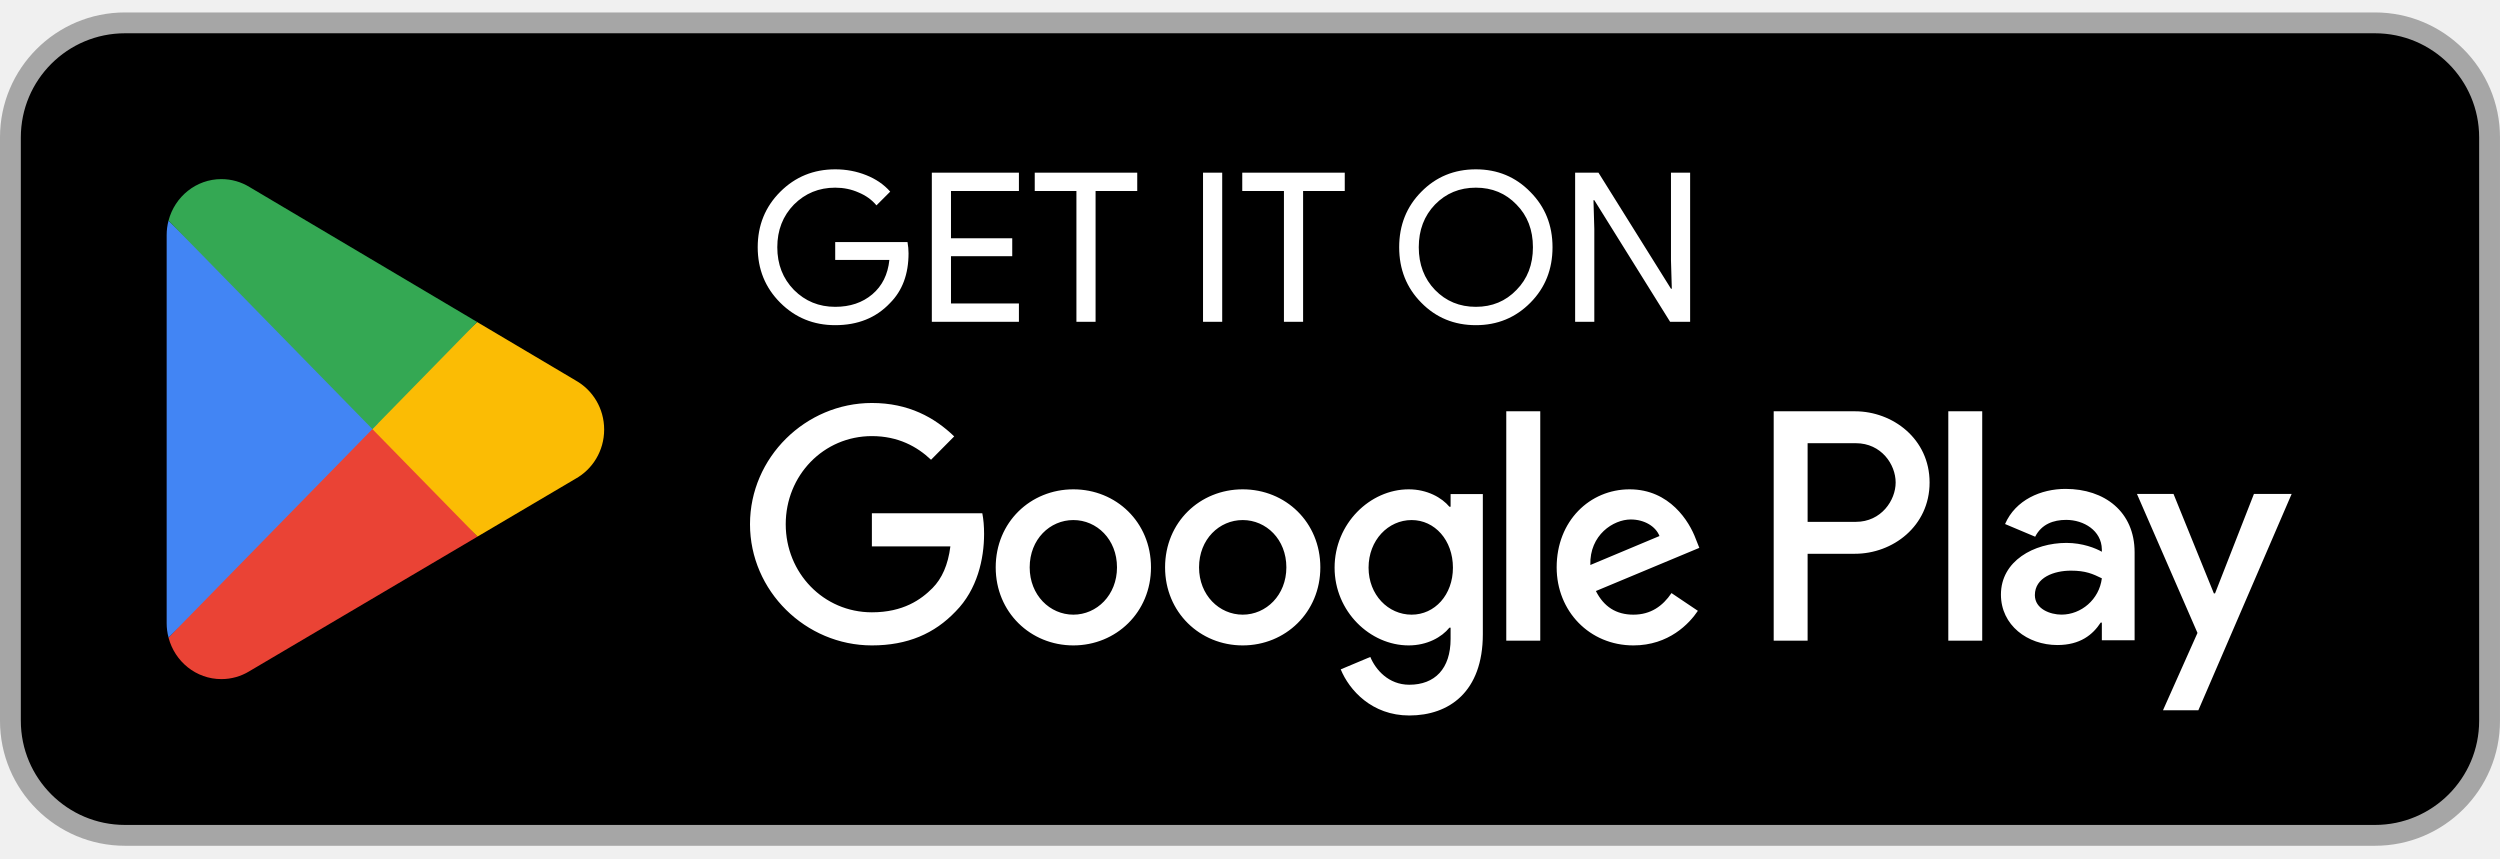
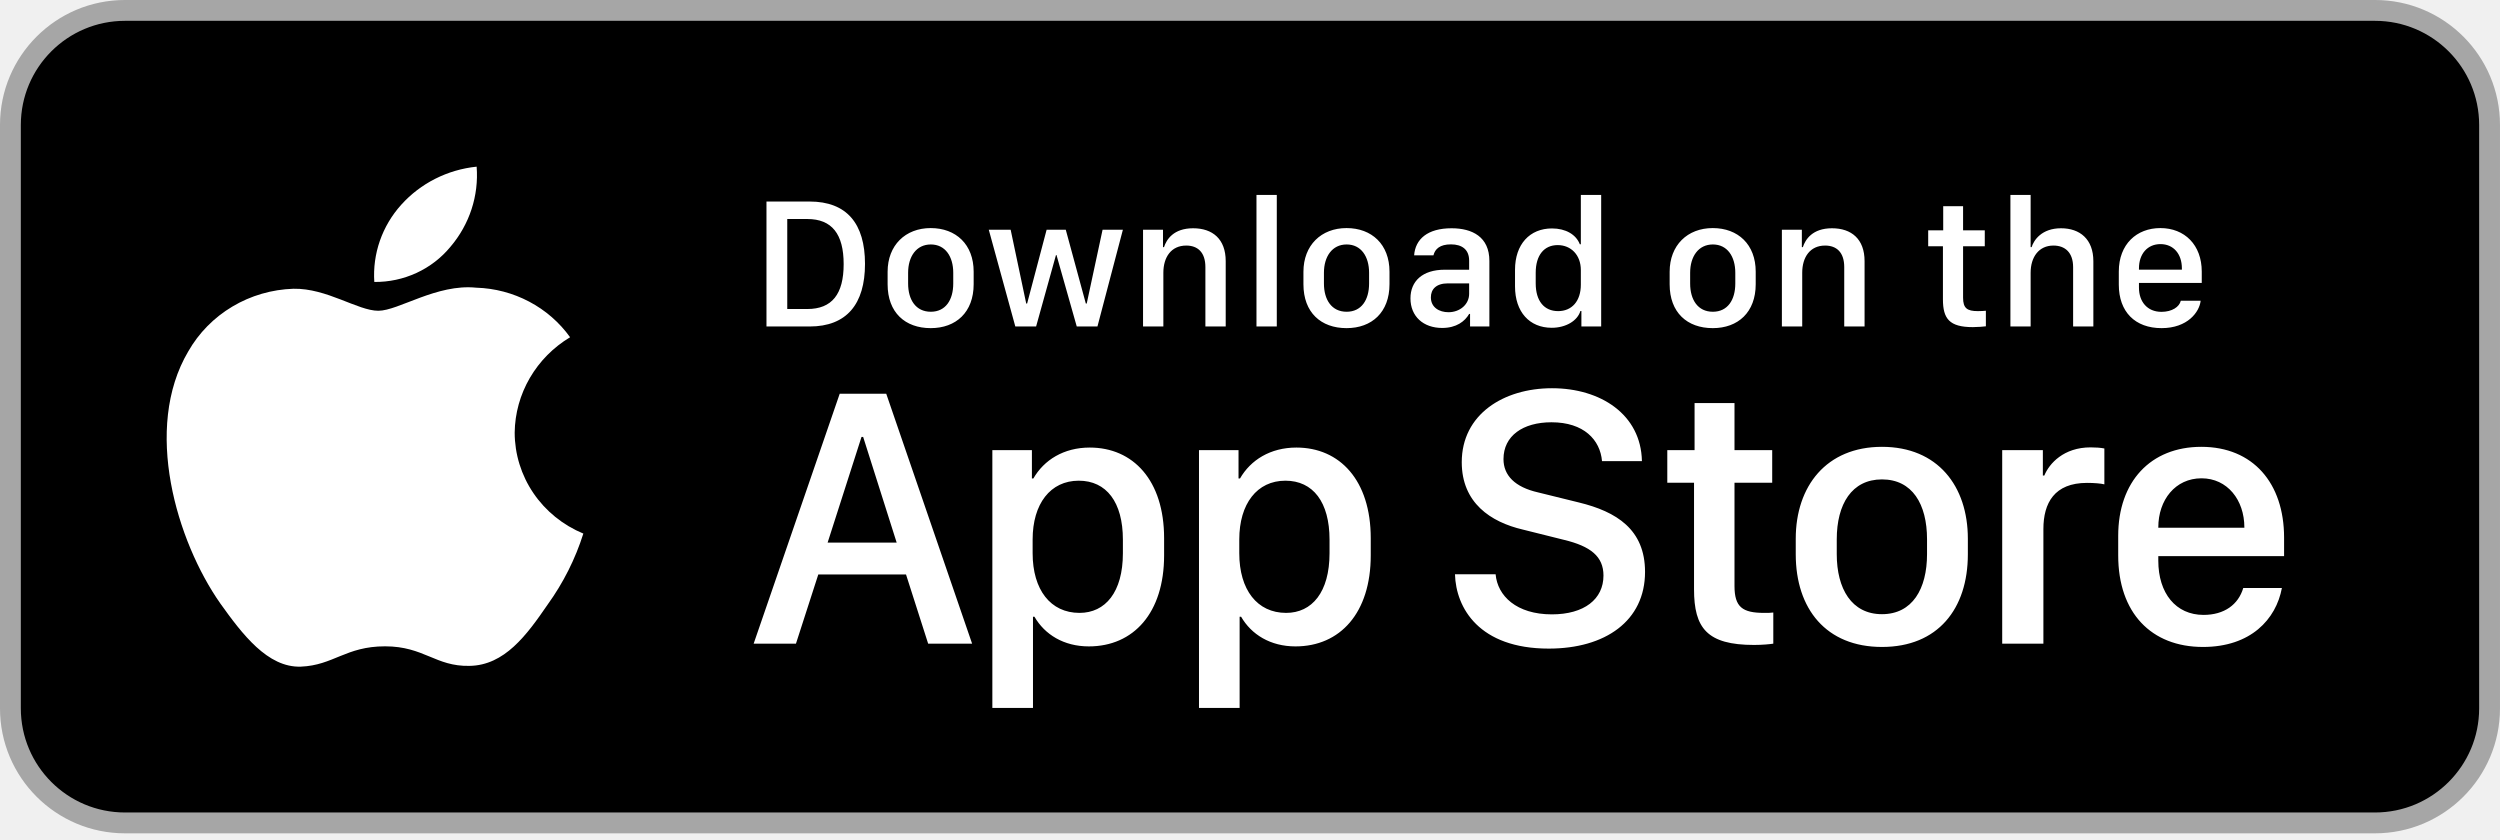
- <svg xmlns="http://www.w3.org/2000/svg" width="134" height="46" viewBox="0 0 134 46" fill="none">
-   <rect x="0.558" y="1.225" width="132.883" height="43.55" rx="6.142" fill="black" />
-   <rect x="0.558" y="1.225" width="132.883" height="43.55" rx="6.142" stroke="#A6A6A6" stroke-width="1.117" />
-   <path d="M19.882 22.399L9.033 34.173C9.034 34.175 9.034 34.178 9.035 34.181C9.369 35.459 10.51 36.4 11.865 36.4C12.407 36.4 12.915 36.25 13.352 35.987L13.386 35.966L25.597 28.761L19.882 22.399Z" fill="#EA4335" />
-   <path d="M30.857 20.394L30.847 20.387L25.575 17.262L19.635 22.666L25.596 28.76L30.84 25.666C31.759 25.158 32.383 24.167 32.383 23.025C32.383 21.889 31.768 20.904 30.857 20.394Z" fill="#FBBC04" />
-   <path d="M9.033 11.826C8.968 12.072 8.933 12.33 8.933 12.597V33.403C8.933 33.67 8.968 33.928 9.034 34.173L20.255 22.7L9.033 11.826Z" fill="#4285F4" />
-   <path d="M19.962 23L25.576 17.26L13.38 10.028C12.937 9.756 12.419 9.6 11.866 9.6C10.511 9.6 9.367 10.543 9.034 11.822C9.034 11.824 9.033 11.825 9.033 11.826L19.962 23Z" fill="#34A853" />
-   <path d="M48.698 13.576C48.698 14.693 48.367 15.582 47.704 16.245C46.96 17.034 45.981 17.429 44.767 17.429C43.606 17.429 42.623 17.027 41.819 16.223C41.015 15.419 40.613 14.429 40.613 13.252C40.613 12.076 41.015 11.086 41.819 10.282C42.623 9.478 43.606 9.076 44.767 9.076C45.355 9.076 45.91 9.18 46.431 9.389C46.952 9.597 47.38 9.891 47.715 10.271L46.978 11.008C46.733 10.71 46.412 10.479 46.018 10.316C45.631 10.144 45.214 10.059 44.767 10.059C43.896 10.059 43.159 10.36 42.556 10.963C41.961 11.574 41.663 12.337 41.663 13.252C41.663 14.168 41.961 14.931 42.556 15.541C43.159 16.145 43.896 16.446 44.767 16.446C45.564 16.446 46.226 16.223 46.755 15.776C47.283 15.329 47.589 14.715 47.67 13.934H44.767V12.973H48.642C48.679 13.182 48.698 13.383 48.698 13.576ZM54.614 9.255V10.237H50.973V12.772H54.256V13.732H50.973V16.267H54.614V17.25H49.946V9.255H54.614ZM58.723 10.237V17.25H57.696V10.237H55.462V9.255H60.956V10.237H58.723ZM65.51 17.25H64.482V9.255H65.51V17.25ZM69.846 10.237V17.25H68.819V10.237H66.585V9.255H72.079V10.237H69.846ZM83.215 13.252C83.215 14.436 82.821 15.426 82.031 16.223C81.235 17.027 80.26 17.429 79.106 17.429C77.945 17.429 76.969 17.027 76.18 16.223C75.391 15.426 74.996 14.436 74.996 13.252C74.996 12.069 75.391 11.079 76.18 10.282C76.969 9.478 77.945 9.076 79.106 9.076C80.267 9.076 81.242 9.482 82.031 10.293C82.821 11.09 83.215 12.076 83.215 13.252ZM76.046 13.252C76.046 14.175 76.337 14.938 76.917 15.541C77.505 16.145 78.235 16.446 79.106 16.446C79.977 16.446 80.703 16.145 81.283 15.541C81.871 14.946 82.165 14.183 82.165 13.252C82.165 12.322 81.871 11.559 81.283 10.963C80.703 10.36 79.977 10.059 79.106 10.059C78.235 10.059 77.505 10.36 76.917 10.963C76.337 11.566 76.046 12.329 76.046 13.252ZM85.455 17.25H84.427V9.255H85.678L89.564 15.475H89.609L89.564 13.934V9.255H90.591V17.25H89.519L85.455 10.729H85.41L85.455 12.27V17.25Z" fill="white" />
-   <path d="M104.429 34.341H106.247V22.045H104.429V34.341ZM120.811 26.474L118.726 31.805H118.663L116.5 26.474H114.54L117.785 33.925L115.936 38.07H117.832L122.833 26.474H120.811ZM110.496 32.944C109.9 32.944 109.069 32.644 109.069 31.899C109.069 30.951 110.103 30.587 110.997 30.587C111.797 30.587 112.174 30.761 112.659 30.998C112.518 32.138 111.546 32.944 110.496 32.944ZM110.716 26.205C109.399 26.205 108.034 26.791 107.471 28.088L109.085 28.768C109.43 28.088 110.072 27.866 110.747 27.866C111.687 27.866 112.644 28.435 112.659 29.448V29.574C112.33 29.384 111.625 29.1 110.762 29.1C109.022 29.1 107.25 30.065 107.25 31.868C107.25 33.514 108.677 34.574 110.276 34.574C111.499 34.574 112.174 34.02 112.597 33.371H112.659V34.32H114.415V29.606C114.415 27.423 112.8 26.205 110.716 26.205ZM99.475 27.971H96.888V23.756H99.475C100.835 23.756 101.607 24.892 101.607 25.863C101.607 26.816 100.835 27.971 99.475 27.971ZM99.428 22.045H95.07V34.341H96.888V29.682H99.428C101.444 29.682 103.426 28.209 103.426 25.863C103.426 23.517 101.444 22.045 99.428 22.045ZM75.663 32.946C74.407 32.946 73.355 31.885 73.355 30.427C73.355 28.953 74.407 27.875 75.663 27.875C76.904 27.875 77.877 28.953 77.877 30.427C77.877 31.885 76.904 32.946 75.663 32.946ZM77.752 27.162H77.689C77.281 26.672 76.496 26.228 75.507 26.228C73.433 26.228 71.534 28.065 71.534 30.427C71.534 32.772 73.433 34.594 75.507 34.594C76.496 34.594 77.281 34.151 77.689 33.643H77.752V34.246C77.752 35.847 76.904 36.702 75.538 36.702C74.423 36.702 73.731 35.894 73.449 35.212L71.863 35.878C72.318 36.988 73.528 38.35 75.538 38.35C77.673 38.35 79.48 37.082 79.48 33.993V26.481H77.752V27.162ZM80.736 34.341H82.558V22.044H80.736V34.341ZM85.242 30.284C85.195 28.668 86.483 27.844 87.409 27.844C88.132 27.844 88.744 28.208 88.948 28.731L85.242 30.284ZM90.895 28.89C90.55 27.955 89.498 26.228 87.347 26.228C85.211 26.228 83.437 27.923 83.437 30.411C83.437 32.756 85.195 34.594 87.55 34.594C89.451 34.594 90.55 33.422 91.006 32.74L89.592 31.789C89.121 32.487 88.477 32.946 87.55 32.946C86.624 32.946 85.964 32.518 85.54 31.679L91.084 29.365L90.895 28.89ZM46.733 27.512V29.286H50.941C50.815 30.284 50.485 31.013 49.983 31.52C49.37 32.138 48.412 32.82 46.733 32.82C44.141 32.82 42.115 30.712 42.115 28.098C42.115 25.482 44.141 23.375 46.733 23.375C48.13 23.375 49.151 23.93 49.904 24.643L51.145 23.391C50.093 22.377 48.696 21.6 46.733 21.6C43.184 21.6 40.2 24.516 40.2 28.098C40.2 31.679 43.184 34.594 46.733 34.594C48.648 34.594 50.093 33.96 51.223 32.772C52.386 31.599 52.747 29.952 52.747 28.62C52.747 28.208 52.715 27.828 52.652 27.512H46.733ZM57.532 32.946C56.275 32.946 55.191 31.9 55.191 30.411C55.191 28.905 56.275 27.875 57.532 27.875C58.787 27.875 59.871 28.905 59.871 30.411C59.871 31.9 58.787 32.946 57.532 32.946ZM57.532 26.228C55.238 26.228 53.37 27.987 53.37 30.411C53.37 32.82 55.238 34.594 57.532 34.594C59.824 34.594 61.693 32.82 61.693 30.411C61.693 27.987 59.824 26.228 57.532 26.228ZM66.609 32.946C65.353 32.946 64.269 31.9 64.269 30.411C64.269 28.905 65.353 27.875 66.609 27.875C67.866 27.875 68.949 28.905 68.949 30.411C68.949 31.9 67.866 32.946 66.609 32.946ZM66.609 26.228C64.317 26.228 62.448 27.987 62.448 30.411C62.448 32.82 64.317 34.594 66.609 34.594C68.902 34.594 70.77 32.82 70.77 30.411C70.77 27.987 68.902 26.228 66.609 26.228Z" fill="white" />
+ <svg xmlns="http://www.w3.org/2000/svg" width="134" height="45" viewBox="0 0 134 45" fill="none">
+   <rect x="0.558" y="0.558" width="132.883" height="43.55" rx="6.142" fill="black" />
+   <rect x="0.558" y="0.558" width="132.883" height="43.55" rx="6.142" stroke="#A6A6A6" stroke-width="1.117" />
+   <path d="M27.587 23.186C27.6 22.158 27.88 21.151 28.399 20.258C28.919 19.364 29.661 18.613 30.557 18.076C29.988 17.282 29.237 16.628 28.363 16.167C27.49 15.706 26.518 15.45 25.526 15.42C23.409 15.203 21.357 16.657 20.278 16.657C19.179 16.657 17.518 15.442 15.73 15.477C14.573 15.514 13.445 15.842 12.457 16.431C11.469 17.019 10.654 17.847 10.091 18.835C7.653 22.956 9.472 29.012 11.807 32.343C12.975 33.974 14.341 35.796 16.128 35.732C17.876 35.661 18.529 34.643 20.64 34.643C22.731 34.643 23.344 35.732 25.167 35.691C27.043 35.661 28.225 34.052 29.353 32.406C30.192 31.243 30.838 29.959 31.267 28.6C30.177 28.149 29.246 27.396 28.592 26.433C27.938 25.471 27.588 24.341 27.587 23.186Z" fill="white" />
+   <path d="M24.143 13.229C25.166 12.03 25.67 10.489 25.548 8.933C23.985 9.094 22.542 9.823 21.505 10.976C20.998 11.539 20.61 12.194 20.362 12.904C20.115 13.614 20.013 14.364 20.063 15.113C20.845 15.121 21.618 14.955 22.325 14.629C23.032 14.303 23.653 13.824 24.143 13.229Z" fill="white" />
+   <path d="M41.083 10.802H43.395C45.392 10.802 46.364 11.989 46.364 14.143C46.364 16.298 45.382 17.5 43.395 17.5H41.083V10.802ZM42.197 11.739V16.563H43.272C44.597 16.563 45.22 15.763 45.22 14.158C45.22 12.544 44.592 11.739 43.272 11.739H42.197ZM49.887 12.225C51.241 12.225 52.188 13.103 52.188 14.561V15.233C52.188 16.739 51.241 17.588 49.887 17.588C48.513 17.588 47.576 16.749 47.576 15.238V14.566C47.576 13.147 48.528 12.225 49.887 12.225ZM49.892 13.103C49.116 13.103 48.675 13.751 48.675 14.62V15.198C48.675 16.067 49.087 16.71 49.892 16.71C50.687 16.71 51.094 16.072 51.094 15.198V14.62C51.094 13.751 50.667 13.103 49.892 13.103ZM60.187 12.313L58.823 17.5H57.714L56.629 13.672H56.6L55.535 17.5H54.421L52.998 12.313H54.171L55.005 16.268H55.054L56.099 12.313H57.125L58.2 16.268H58.249L59.098 12.313H60.187ZM61.267 17.5V12.313H62.337V13.245H62.391C62.523 12.838 62.901 12.235 63.951 12.235C64.996 12.235 65.698 12.814 65.698 13.996V17.5H64.609V14.315C64.609 13.525 64.196 13.162 63.583 13.162C62.778 13.162 62.356 13.78 62.356 14.62V17.5H61.267ZM67.347 17.5V10.448H68.436V17.5H67.347ZM72.175 12.225C73.53 12.225 74.477 13.103 74.477 14.561V15.233C74.477 16.739 73.53 17.588 72.175 17.588C70.802 17.588 69.864 16.749 69.864 15.238V14.566C69.864 13.147 70.816 12.225 72.175 12.225ZM72.18 13.103C71.405 13.103 70.963 13.751 70.963 14.62V15.198C70.963 16.067 71.376 16.71 72.18 16.71C72.975 16.71 73.383 16.072 73.383 15.198V14.62C73.383 13.751 72.956 13.103 72.18 13.103ZM77.299 17.578C76.293 17.578 75.601 16.96 75.601 15.993C75.601 15.076 76.239 14.457 77.436 14.457H78.746V13.972C78.746 13.378 78.368 13.098 77.77 13.098C77.181 13.098 76.916 13.344 76.832 13.687H75.797C75.861 12.819 76.513 12.235 77.804 12.235C78.913 12.235 79.831 12.696 79.831 13.986V17.5H78.795V16.828H78.746C78.516 17.225 78.064 17.578 77.299 17.578ZM77.637 16.735C78.256 16.735 78.746 16.312 78.746 15.748V15.189H77.608C76.975 15.189 76.695 15.508 76.695 15.94C76.695 16.479 77.147 16.735 77.637 16.735ZM83.187 12.244C83.918 12.244 84.478 12.568 84.679 13.093H84.733V10.448H85.823V17.5H84.763V16.671H84.709C84.552 17.196 83.928 17.569 83.173 17.569C81.98 17.569 81.205 16.72 81.205 15.351V14.462C81.205 13.093 81.995 12.244 83.187 12.244ZM83.492 13.137C82.765 13.137 82.314 13.677 82.314 14.62V15.189C82.314 16.136 82.77 16.676 83.516 16.676C84.252 16.676 84.733 16.141 84.733 15.257V14.472C84.733 13.672 84.208 13.137 83.492 13.137ZM91.804 12.225C93.159 12.225 94.106 13.103 94.106 14.561V15.233C94.106 16.739 93.159 17.588 91.804 17.588C90.43 17.588 89.493 16.749 89.493 15.238V14.566C89.493 13.147 90.445 12.225 91.804 12.225ZM91.809 13.103C91.034 13.103 90.592 13.751 90.592 14.62V15.198C90.592 16.067 91.004 16.71 91.809 16.71C92.604 16.71 93.012 16.072 93.012 15.198V14.62C93.012 13.751 92.585 13.103 91.809 13.103ZM95.509 17.5V12.313H96.579V13.245H96.633C96.766 12.838 97.144 12.235 98.194 12.235C99.239 12.235 99.941 12.814 99.941 13.996V17.5H98.851V14.315C98.851 13.525 98.439 13.162 97.826 13.162C97.021 13.162 96.599 13.78 96.599 14.62V17.5H95.509ZM104.156 12.347V11.052H105.221V12.347H106.384V13.201H105.221V15.954C105.221 16.519 105.432 16.676 106.016 16.676C106.163 16.676 106.359 16.666 106.443 16.656V17.49C106.354 17.505 105.991 17.534 105.746 17.534C104.485 17.534 104.141 17.083 104.141 16.043V13.201H103.351V12.347H104.156ZM107.758 17.5V10.448H108.842V13.245H108.896C109.009 12.877 109.431 12.235 110.471 12.235C111.482 12.235 112.204 12.819 112.204 14.001V17.5H111.119V14.32C111.119 13.53 110.683 13.162 110.064 13.162C109.284 13.162 108.842 13.775 108.842 14.62V17.5H107.758ZM115.86 17.588C114.446 17.588 113.568 16.72 113.568 15.257V14.556C113.568 13.084 114.53 12.225 115.796 12.225C117.096 12.225 118.014 13.128 118.014 14.556V15.164H114.648V15.419C114.648 16.165 115.089 16.715 115.855 16.715C116.424 16.715 116.817 16.445 116.89 16.121H117.955C117.891 16.72 117.258 17.588 115.86 17.588ZM114.648 14.453H116.949V14.384C116.949 13.604 116.493 13.084 115.801 13.084C115.109 13.084 114.648 13.604 114.648 14.384V14.453Z" fill="white" />
+   <path d="M42.663 34.5H40.396L45.009 21.103H47.502L52.105 34.5H49.749L48.562 30.79H43.861L42.663 34.5ZM46.265 23.419H46.177L44.361 29.082H48.061L46.265 23.419ZM58.362 34.647C57.017 34.647 55.997 34.009 55.447 33.057H55.368V37.945H53.19V24.126H55.31V25.647H55.388C55.957 24.656 57.017 23.989 58.411 23.989C60.737 23.989 62.396 25.745 62.396 28.847V29.769C62.396 32.851 60.757 34.647 58.362 34.647ZM57.861 32.851C59.245 32.851 60.187 31.742 60.187 29.652V28.925C60.187 26.913 59.304 25.765 57.822 25.765C56.301 25.765 55.349 27.002 55.349 28.916V29.652C55.349 31.615 56.311 32.851 57.861 32.851ZM69.438 34.647C68.093 34.647 67.073 34.009 66.523 33.057H66.444V37.945H64.266V24.126H66.385V25.647H66.464C67.033 24.656 68.093 23.989 69.487 23.989C71.813 23.989 73.472 25.745 73.472 28.847V29.769C73.472 32.851 71.832 34.647 69.438 34.647ZM68.937 32.851C70.321 32.851 71.263 31.742 71.263 29.652V28.925C71.263 26.913 70.38 25.765 68.898 25.765C67.377 25.765 66.425 27.002 66.425 28.916V29.652C66.425 31.615 67.386 32.851 68.937 32.851ZM77.987 30.78H80.165C80.264 31.938 81.284 32.93 83.178 32.93C84.916 32.93 85.946 32.115 85.946 30.849C85.946 29.828 85.259 29.279 83.826 28.935L81.628 28.386C79.9 27.983 78.35 26.953 78.35 24.774C78.35 22.212 80.587 20.809 83.188 20.809C85.789 20.809 87.958 22.212 88.007 24.715H85.868C85.769 23.576 84.896 22.634 83.159 22.634C81.628 22.634 80.587 23.361 80.587 24.607C80.587 25.48 81.196 26.109 82.442 26.393L84.631 26.933C86.643 27.424 88.174 28.376 88.174 30.653C88.174 33.283 86.044 34.765 83.012 34.765C79.282 34.765 78.036 32.586 77.987 30.78ZM90.829 24.126V21.604H92.969V24.126H94.99V25.873H92.969V31.408C92.969 32.537 93.391 32.851 94.559 32.851C94.745 32.851 94.922 32.851 95.049 32.831V34.5C94.873 34.529 94.46 34.569 94.019 34.569C91.496 34.569 90.8 33.666 90.8 31.585V25.873H89.367V24.126H90.829ZM100.874 23.95C103.858 23.95 105.477 26.05 105.477 28.876V29.71C105.477 32.635 103.868 34.677 100.874 34.677C97.881 34.677 96.252 32.635 96.252 29.71V28.876C96.252 26.06 97.891 23.95 100.874 23.95ZM100.874 25.696C99.255 25.696 98.45 27.021 98.45 28.906V29.701C98.45 31.556 99.245 32.92 100.874 32.92C102.504 32.92 103.289 31.566 103.289 29.701V28.906C103.289 27.012 102.494 25.696 100.874 25.696ZM107.318 34.5V24.126H109.497V25.49H109.575C109.84 24.843 110.615 23.979 112.058 23.979C112.343 23.979 112.588 23.998 112.794 24.038V25.961C112.608 25.912 112.225 25.883 111.862 25.883C110.115 25.883 109.526 26.962 109.526 28.356V34.5H107.318ZM118.08 34.677C115.302 34.677 113.536 32.841 113.536 29.769V28.719C113.536 25.824 115.263 23.95 117.991 23.95C120.759 23.95 122.427 25.893 122.427 28.817V29.809H115.685V30.054C115.685 31.801 116.627 32.959 118.109 32.959C119.218 32.959 119.974 32.41 120.239 31.516H122.31C121.996 33.195 120.641 34.677 118.08 34.677ZM115.685 28.288H120.298V28.268C120.298 26.796 119.385 25.637 118.001 25.637C116.598 25.637 115.685 26.796 115.685 28.268V28.288Z" fill="white" />
</svg>
